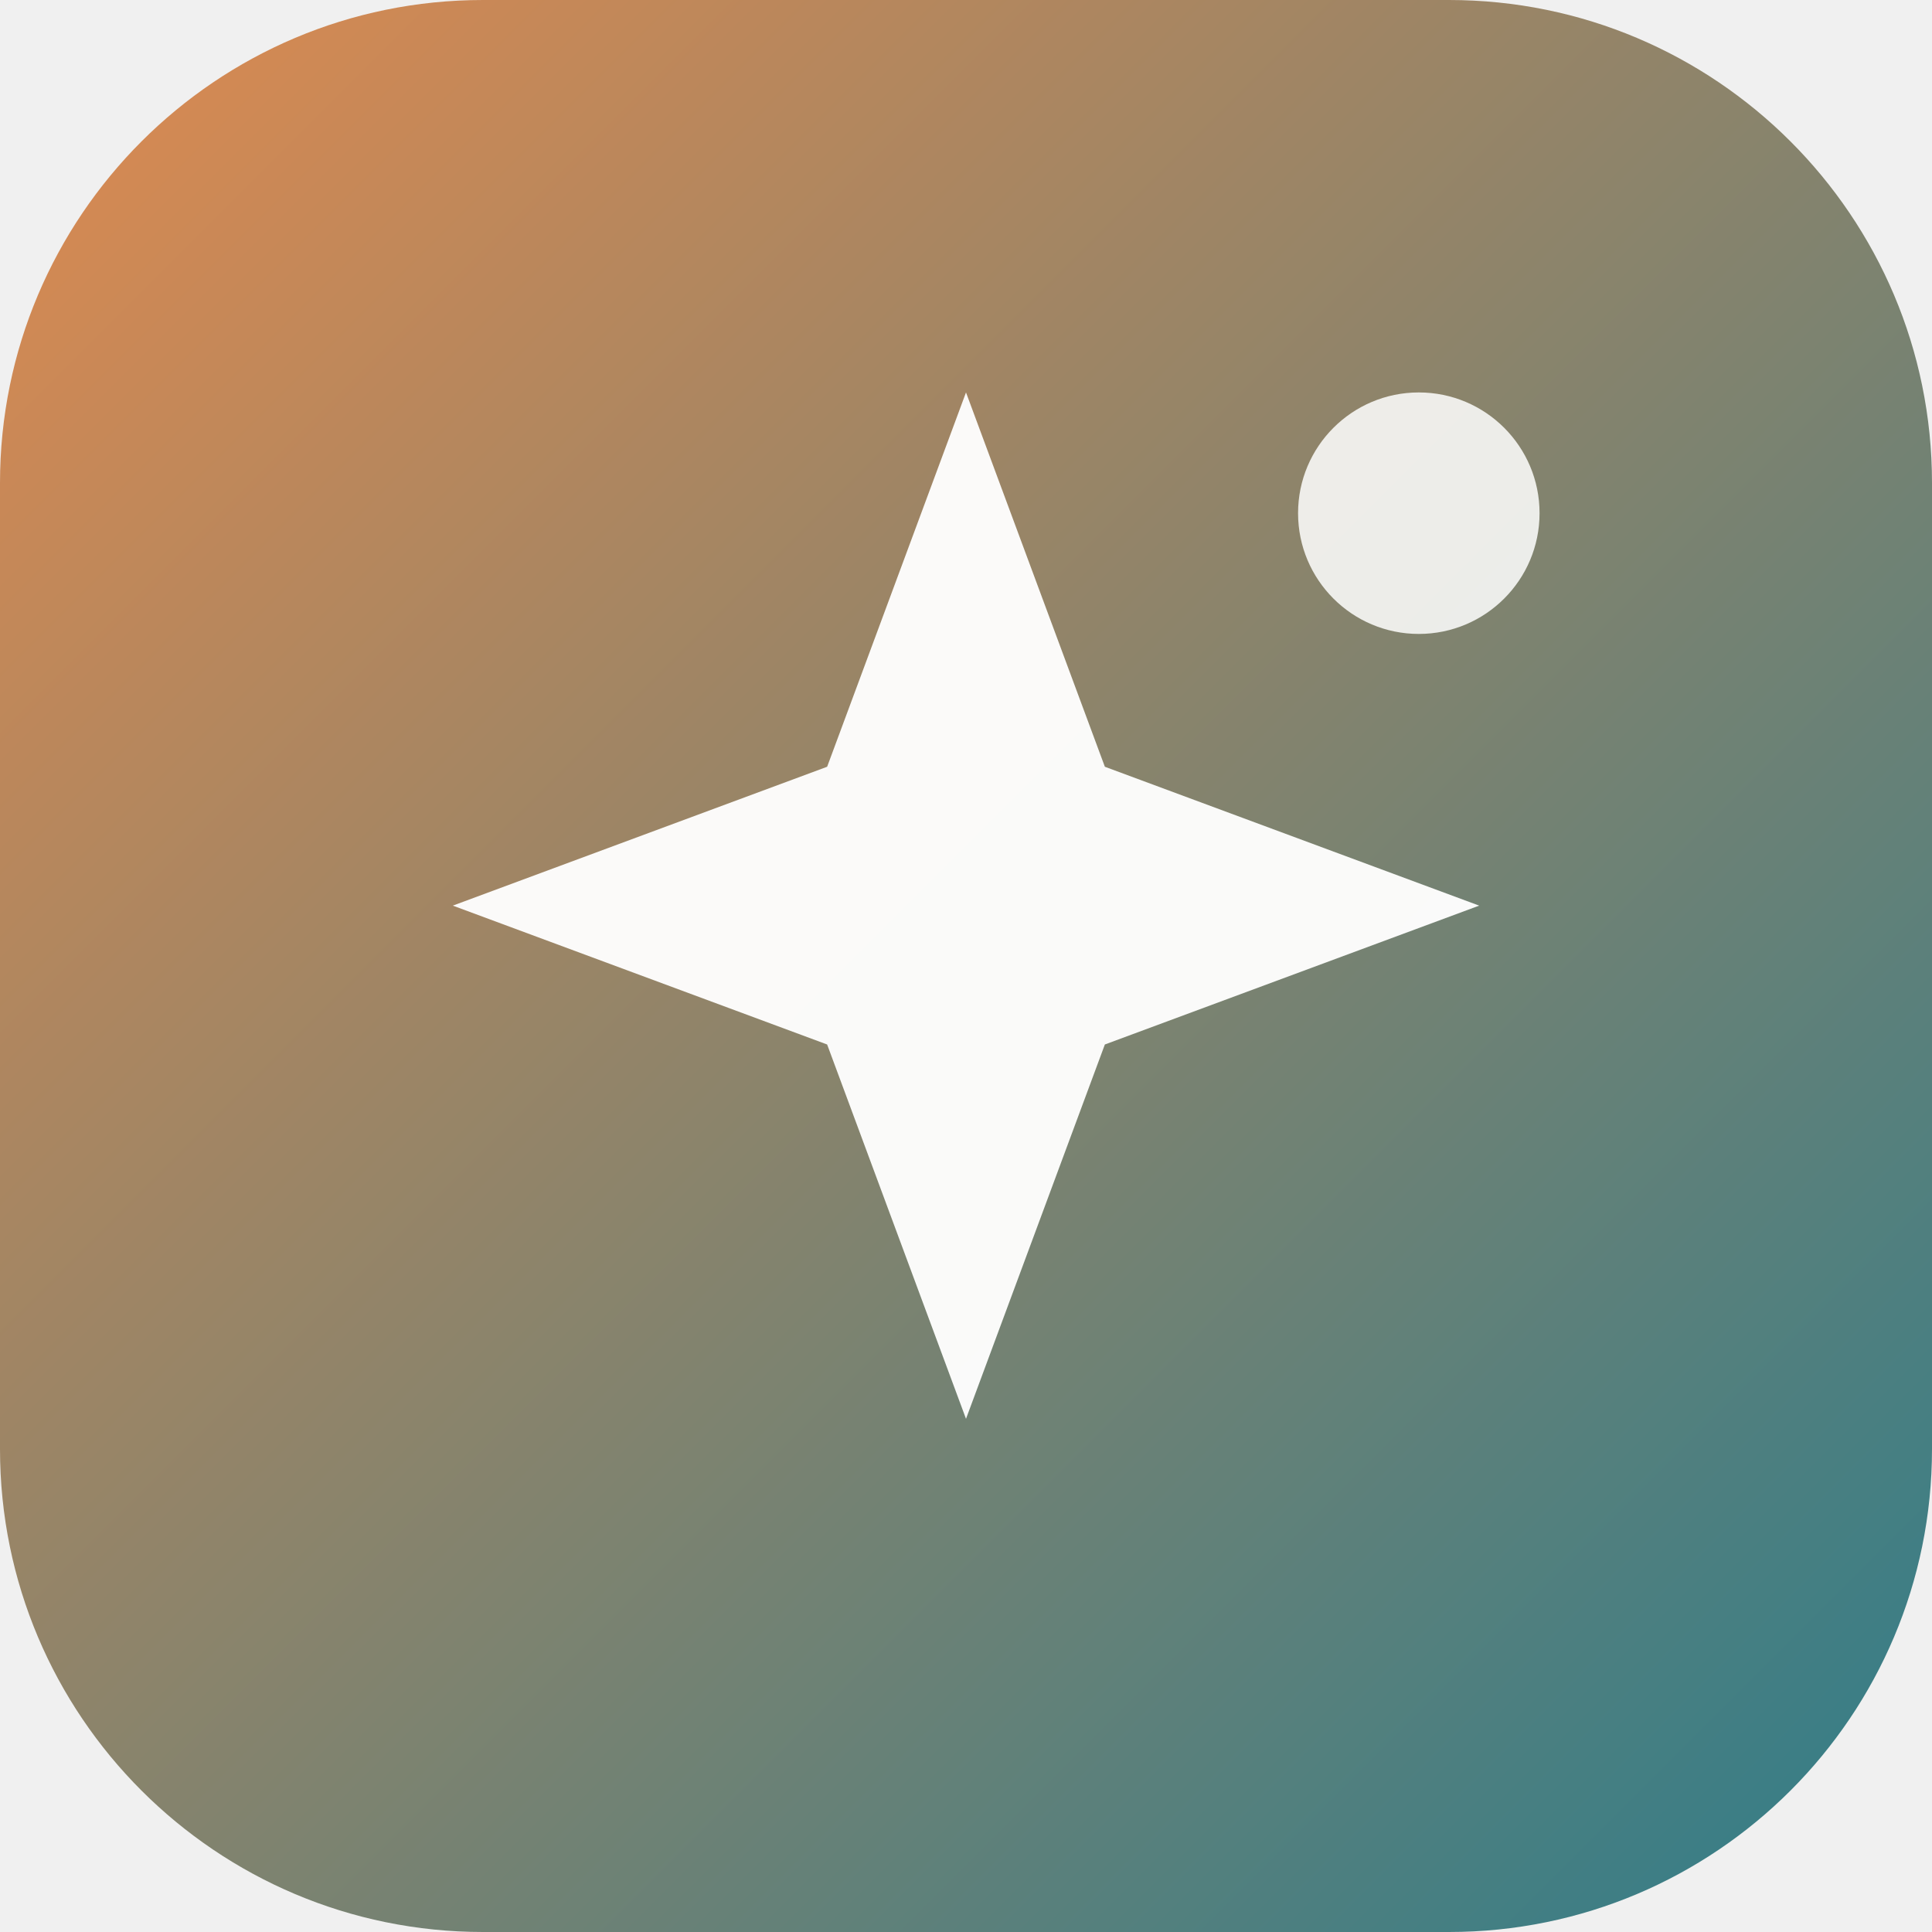
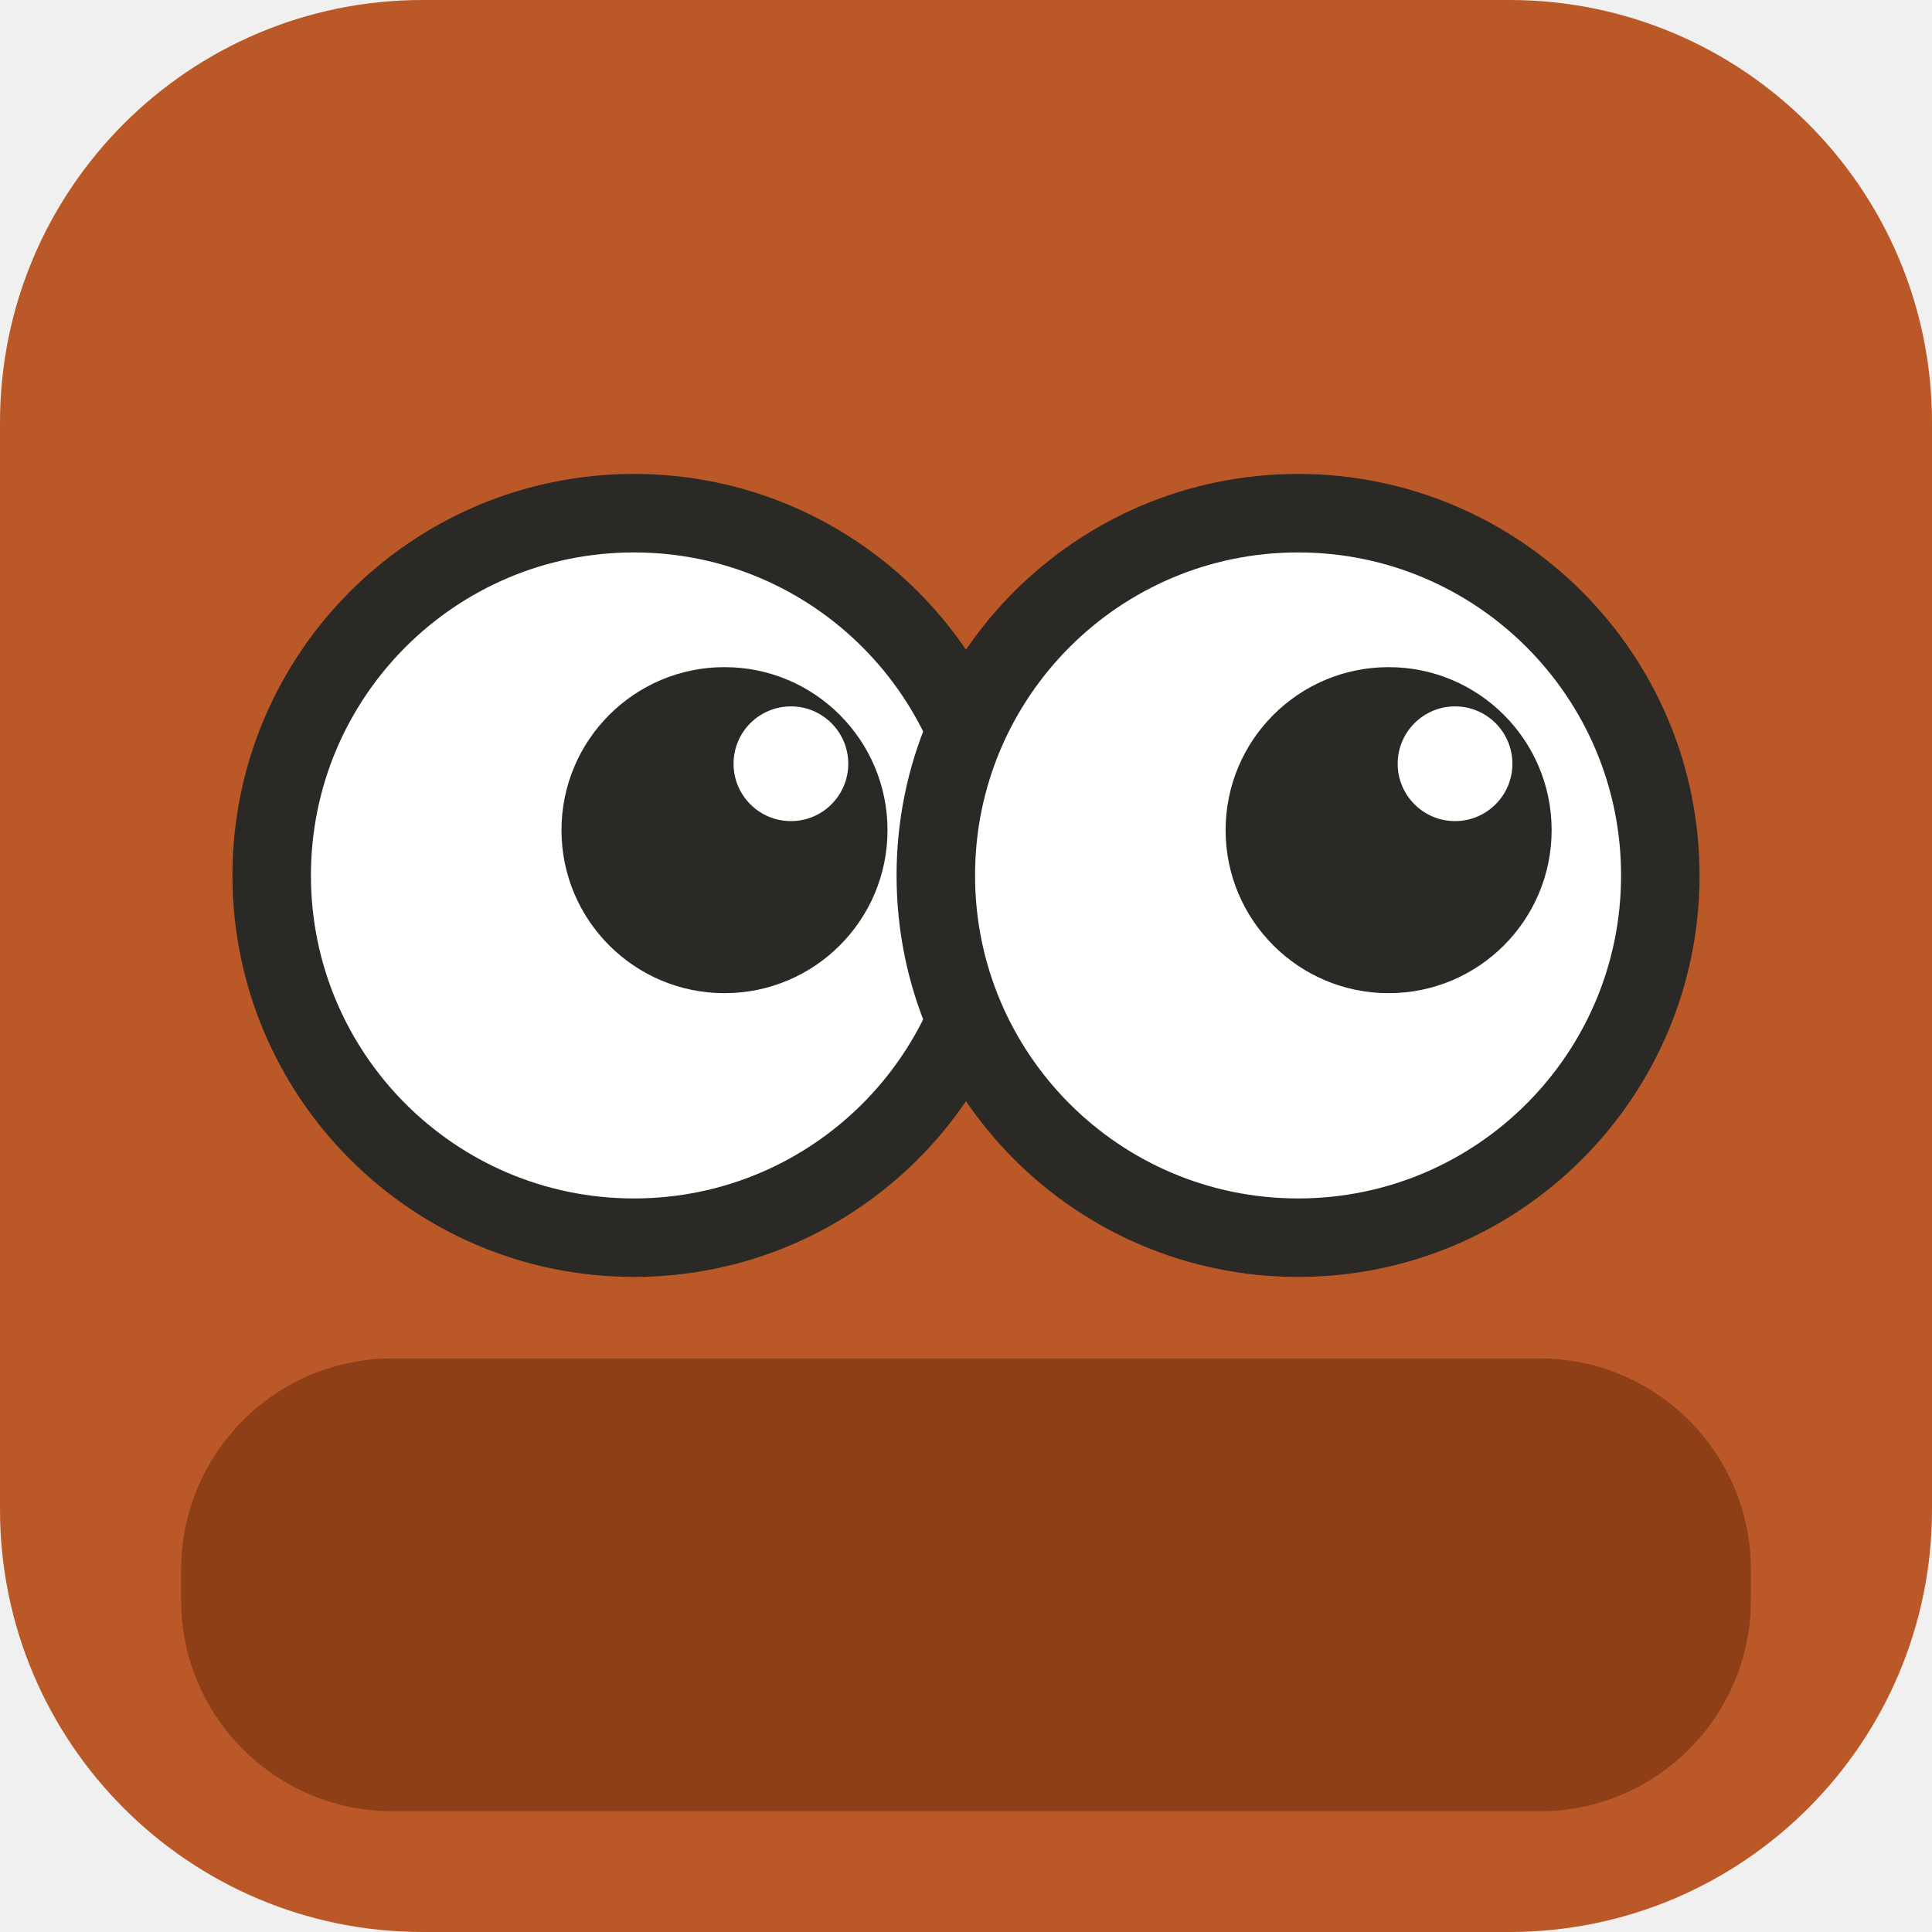
- <svg xmlns="http://www.w3.org/2000/svg" viewBox="0 0 64 64" role="img" aria-label="GiftedPrep">
-   <defs>
-     <linearGradient id="g" x1="0" y1="0" x2="1" y2="1">
-       <stop offset="0" stop-color="#E08A4F" />
-       <stop offset="1" stop-color="#2E7D8A" />
-     </linearGradient>
-   </defs>
-   <rect width="64" height="64" rx="16" fill="url(#g)" />
-   <path d="M32 13l4.6 12.4L49 30l-12.4 4.6L32 47l-4.6-12.4L15 30l12.4-4.6Z" fill="#fff" opacity=".96" />
-   <circle cx="47" cy="17" r="4" fill="#fff" opacity=".85" />
+ <svg xmlns="http://www.w3.org/2000/svg" viewBox="0 0 64 64" width="64" height="64" role="img" aria-label="CurioZoo">
+   <rect width="64" height="64" rx="14" fill="#BA5828" />
+   <rect x="6" y="45" width="52" height="15" rx="7" fill="#8E3F17" />
+   <circle cx="21" cy="29" r="12" fill="#FFFFFF" stroke="#2B2926" stroke-width="2.6" />
+   <circle cx="43" cy="29" r="12" fill="#FFFFFF" stroke="#2B2926" stroke-width="2.6" />
+   <circle cx="24" cy="27.5" r="5.4" fill="#2B2926" />
+   <circle cx="46" cy="27.5" r="5.4" fill="#2B2926" />
+   <circle cx="26.2" cy="25.3" r="1.9" fill="#FFFFFF" />
+   <circle cx="48.2" cy="25.3" r="1.9" fill="#FFFFFF" />
</svg>
